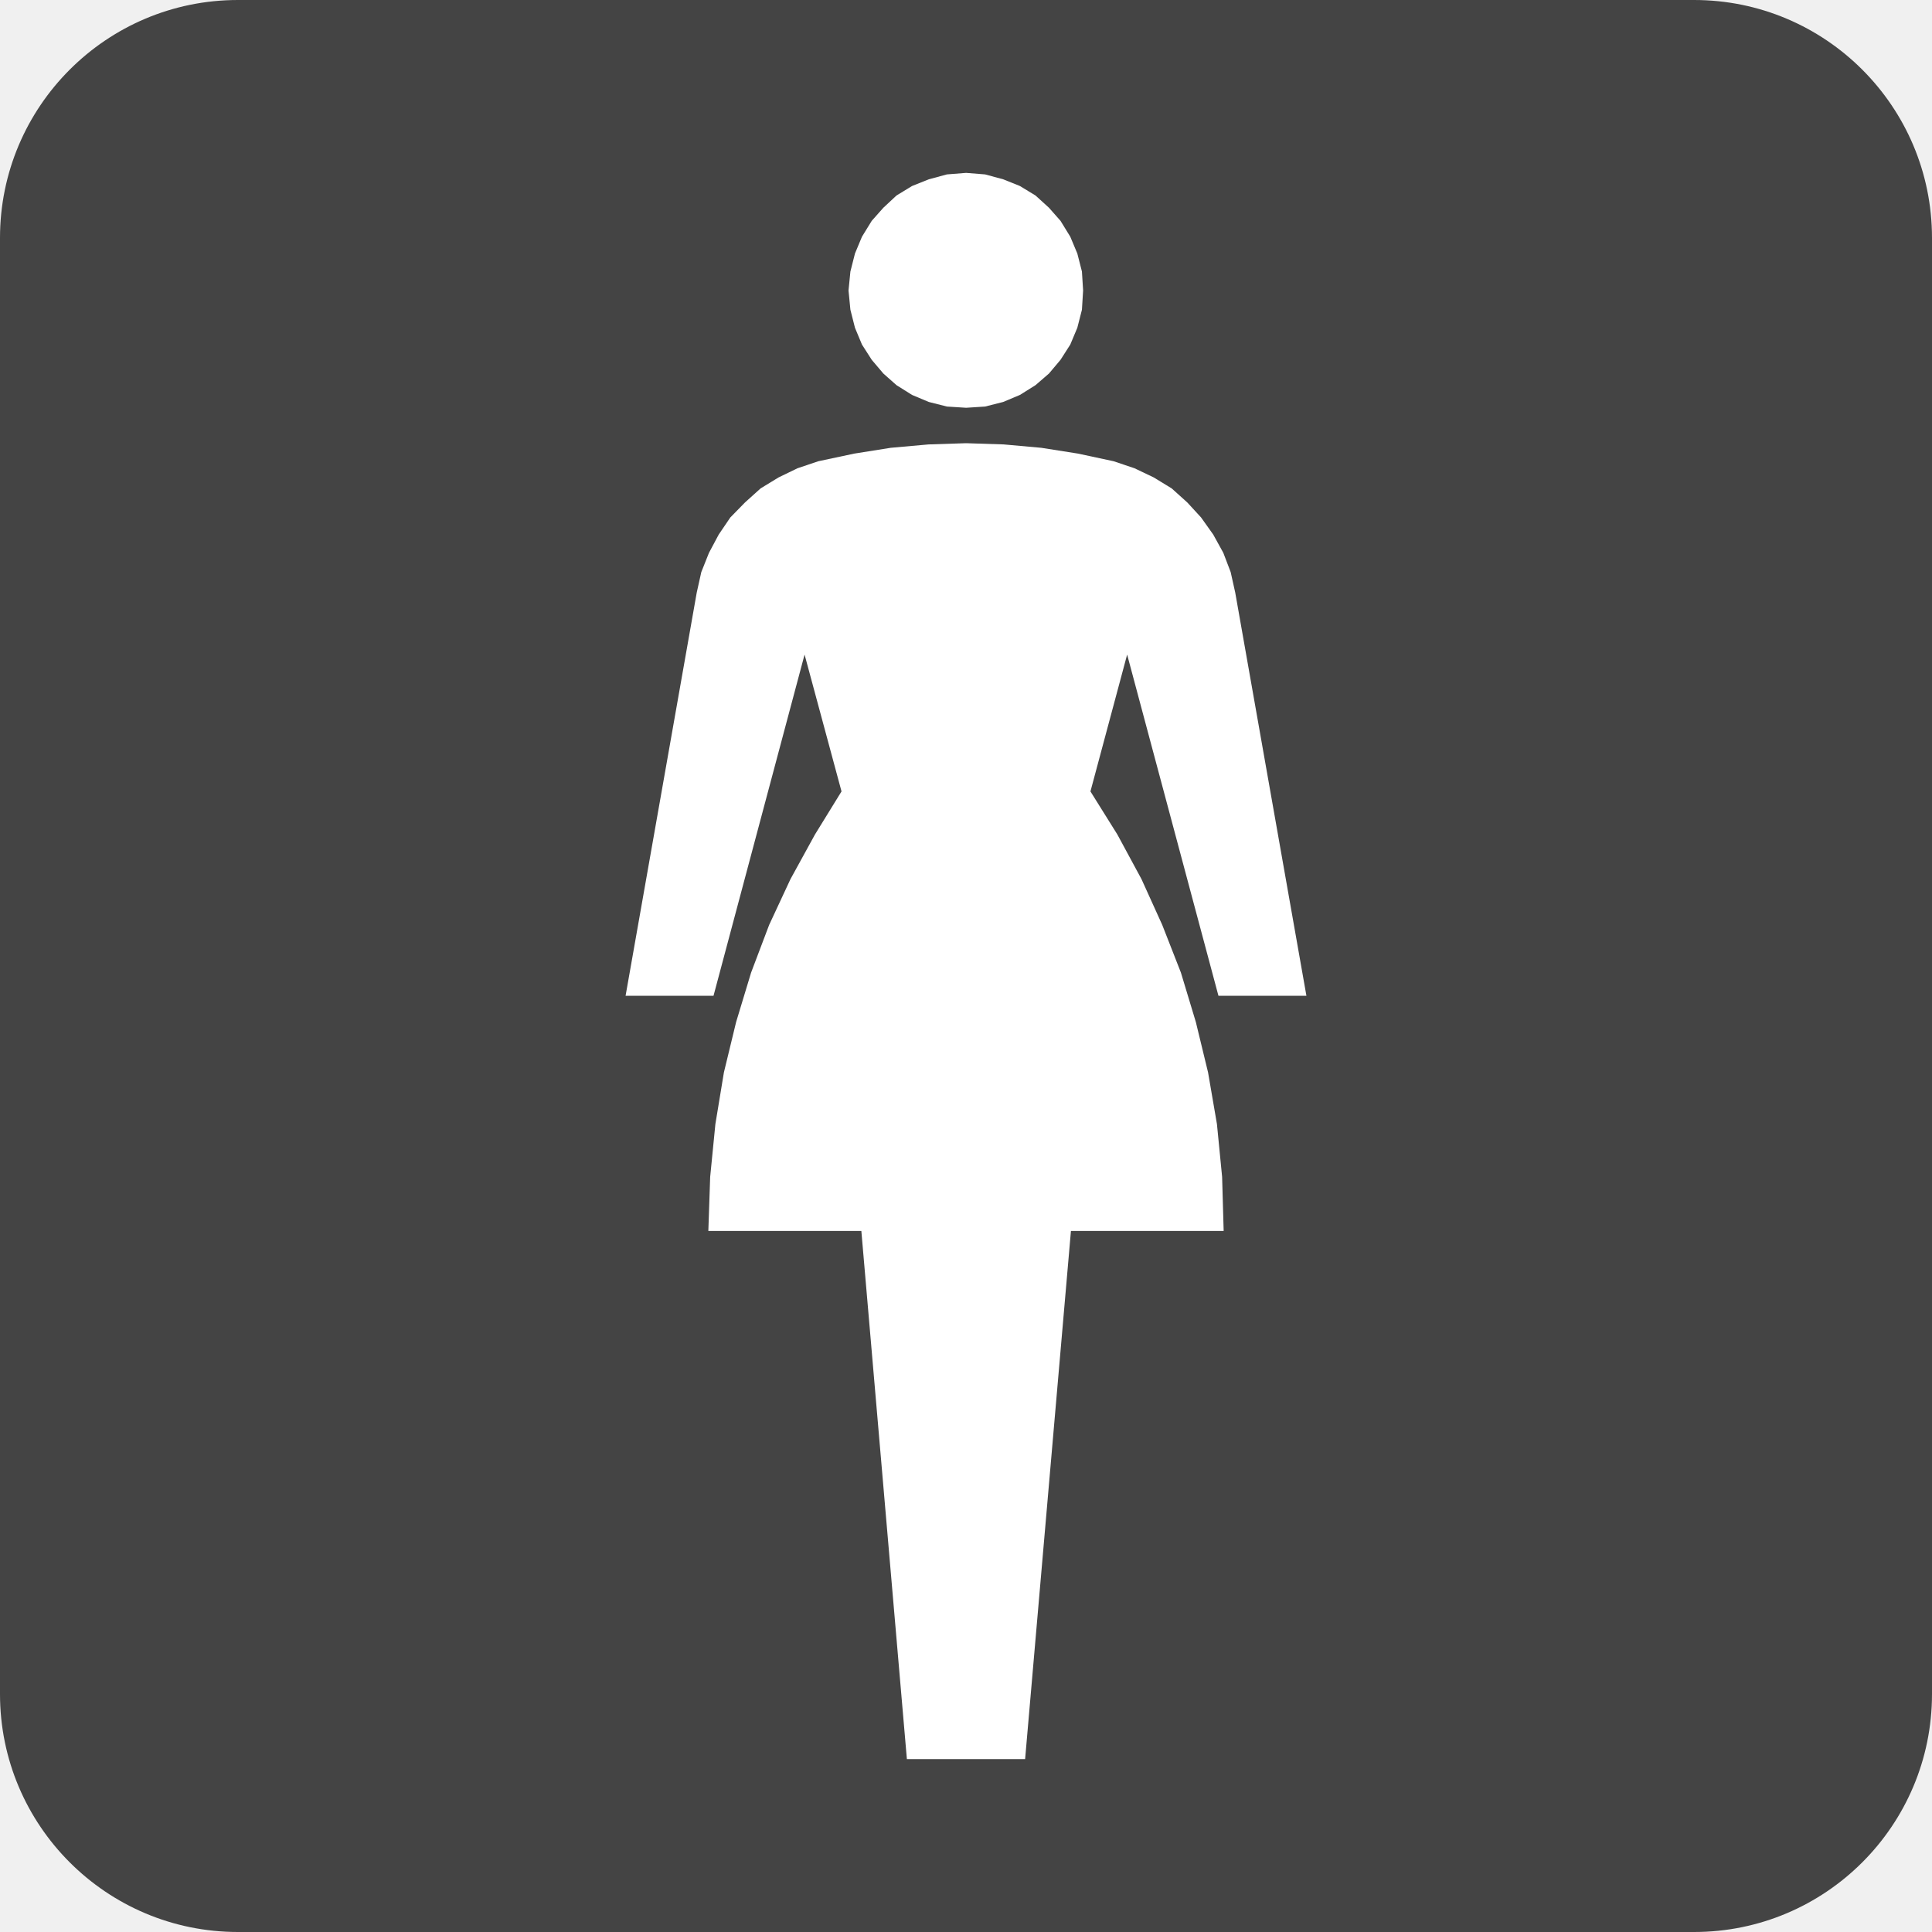
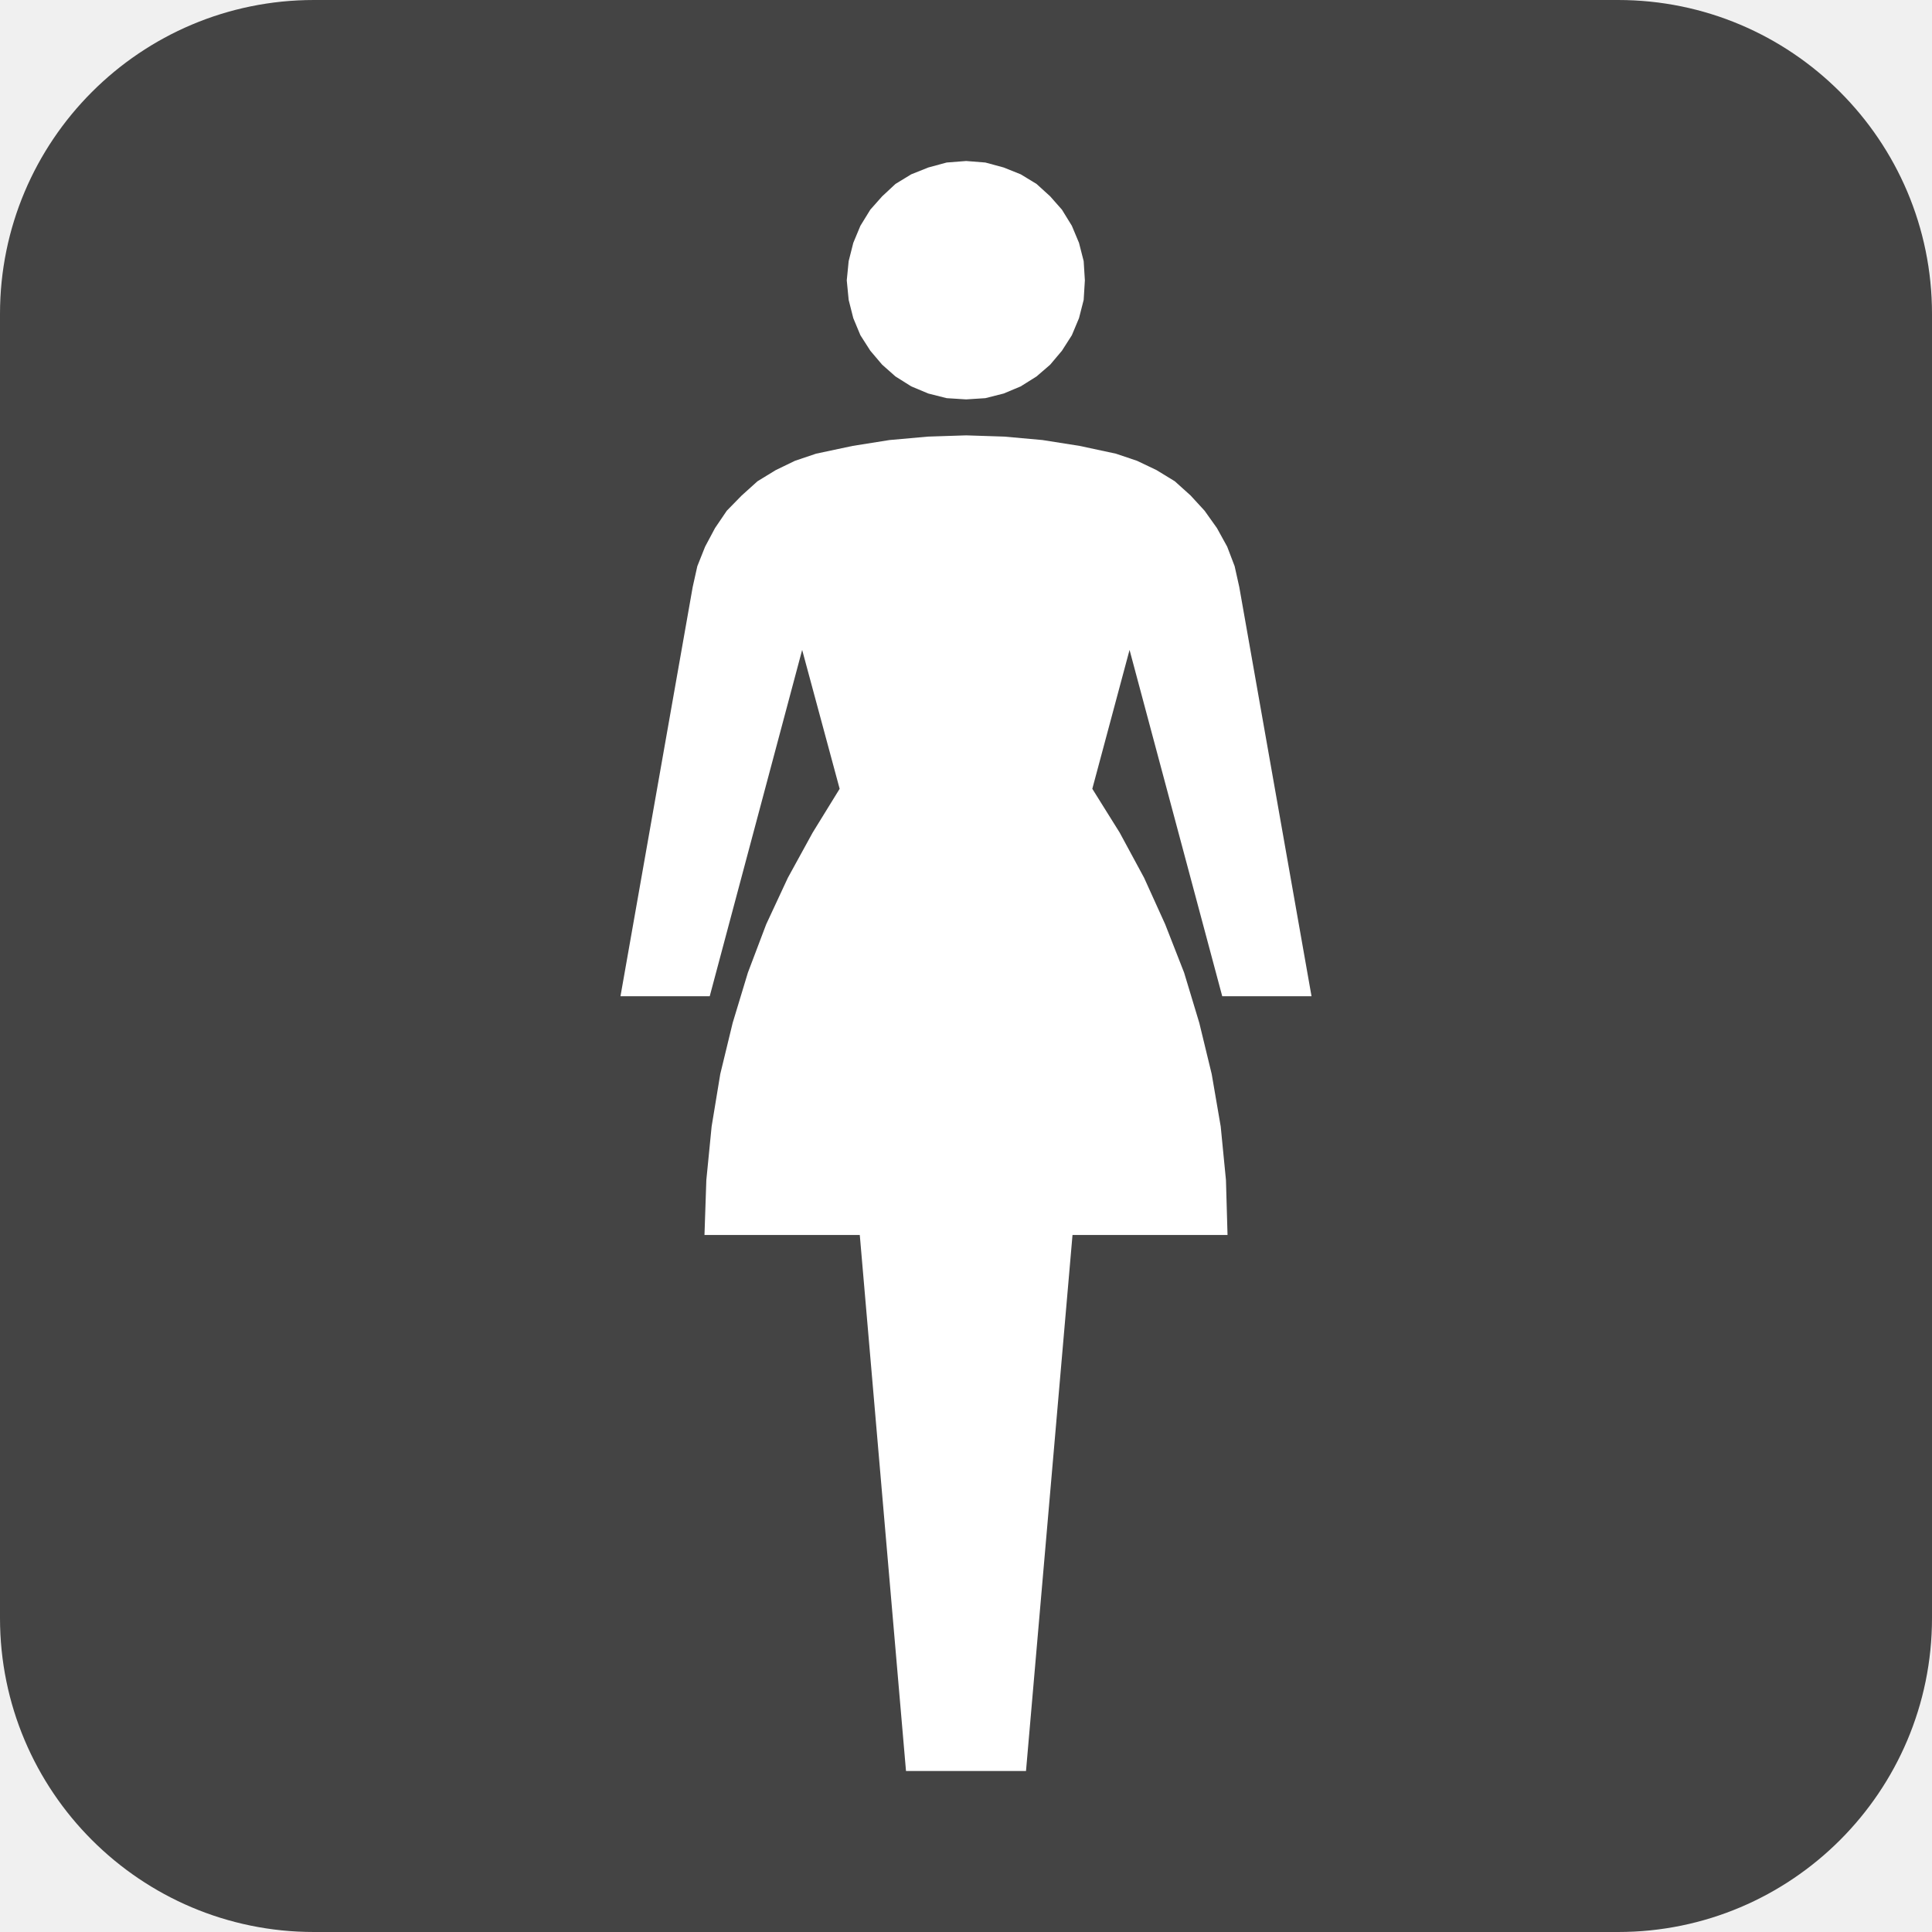
- <svg xmlns="http://www.w3.org/2000/svg" viewBox="-0.3 -0.3 40.6 40.6" data-source="https://www.med.kindai.ac.jp/img/common/map/icon-02.png">
-   <rect x="-0.3" y="-0.3" width="40.6" height="40.6" rx="5" fill="#444444" />
+ <svg xmlns="http://www.w3.org/2000/svg" viewBox="0 0 40 40" data-source="https://www.med.kindai.ac.jp/img/common/map/icon-02.png">
+   <rect width="40" height="40" rx="6.5" fill="#444444" />
  <g transform="translate(12.8463 3.3333) scale(0.855864)" data-glyph-source="https://www.mlit.go.jp/sogoseisaku/barrierfree/content/001727469.pdf">
    <path d="M8.362,5.767L8.827,5.737L9.270,5.625L9.682,5.452L10.065,5.212L10.395,4.927L10.679,4.590L10.919,4.215L11.092,3.802L11.205,3.360L11.234,2.887L11.205,2.422L11.092,1.980L10.919,1.567L10.679,1.177L10.395,0.855L10.065,0.555L9.682,0.322L9.270,0.157L8.827,0.037L8.362,0.000L7.890,0.037L7.447,0.157L7.034,0.322L6.652,0.555L6.330,0.855L6.044,1.177L5.804,1.567L5.632,1.980L5.520,2.422L5.474,2.887L5.520,3.360L5.632,3.802L5.804,4.215L6.044,4.590L6.330,4.927L6.652,5.212L7.034,5.452L7.447,5.625L7.890,5.737L8.362,5.767Z" fill="#ffffff" />
    <path d="M12.315,11.827L14.557,20.205L16.717,20.205L14.969,10.305L14.857,9.802L14.677,9.330L14.429,8.880L14.130,8.460L13.792,8.092L13.409,7.747L12.967,7.477L12.495,7.252L11.984,7.080L11.107,6.892L10.207,6.750L9.284,6.667L8.362,6.637L7.440,6.667L6.510,6.750L5.617,6.892L4.732,7.080L4.222,7.252L3.757,7.477L3.315,7.747L2.932,8.092L2.572,8.460L2.287,8.880L2.047,9.330L1.859,9.802L1.747,10.305L0.000,20.205L2.159,20.205L4.395,11.827L5.302,15.187L4.650,16.245L4.049,17.340L3.525,18.465L3.082,19.635L2.714,20.850L2.414,22.087L2.205,23.355L2.077,24.652L2.032,25.980L5.789,25.980L6.907,38.947L9.810,38.947L10.935,25.980L14.685,25.980L14.647,24.652L14.520,23.355L14.302,22.087L14.002,20.850L13.635,19.635L13.177,18.465L12.667,17.340L12.075,16.245L11.414,15.187L12.315,11.827Z" fill="#ffffff" />
  </g>
</svg>
